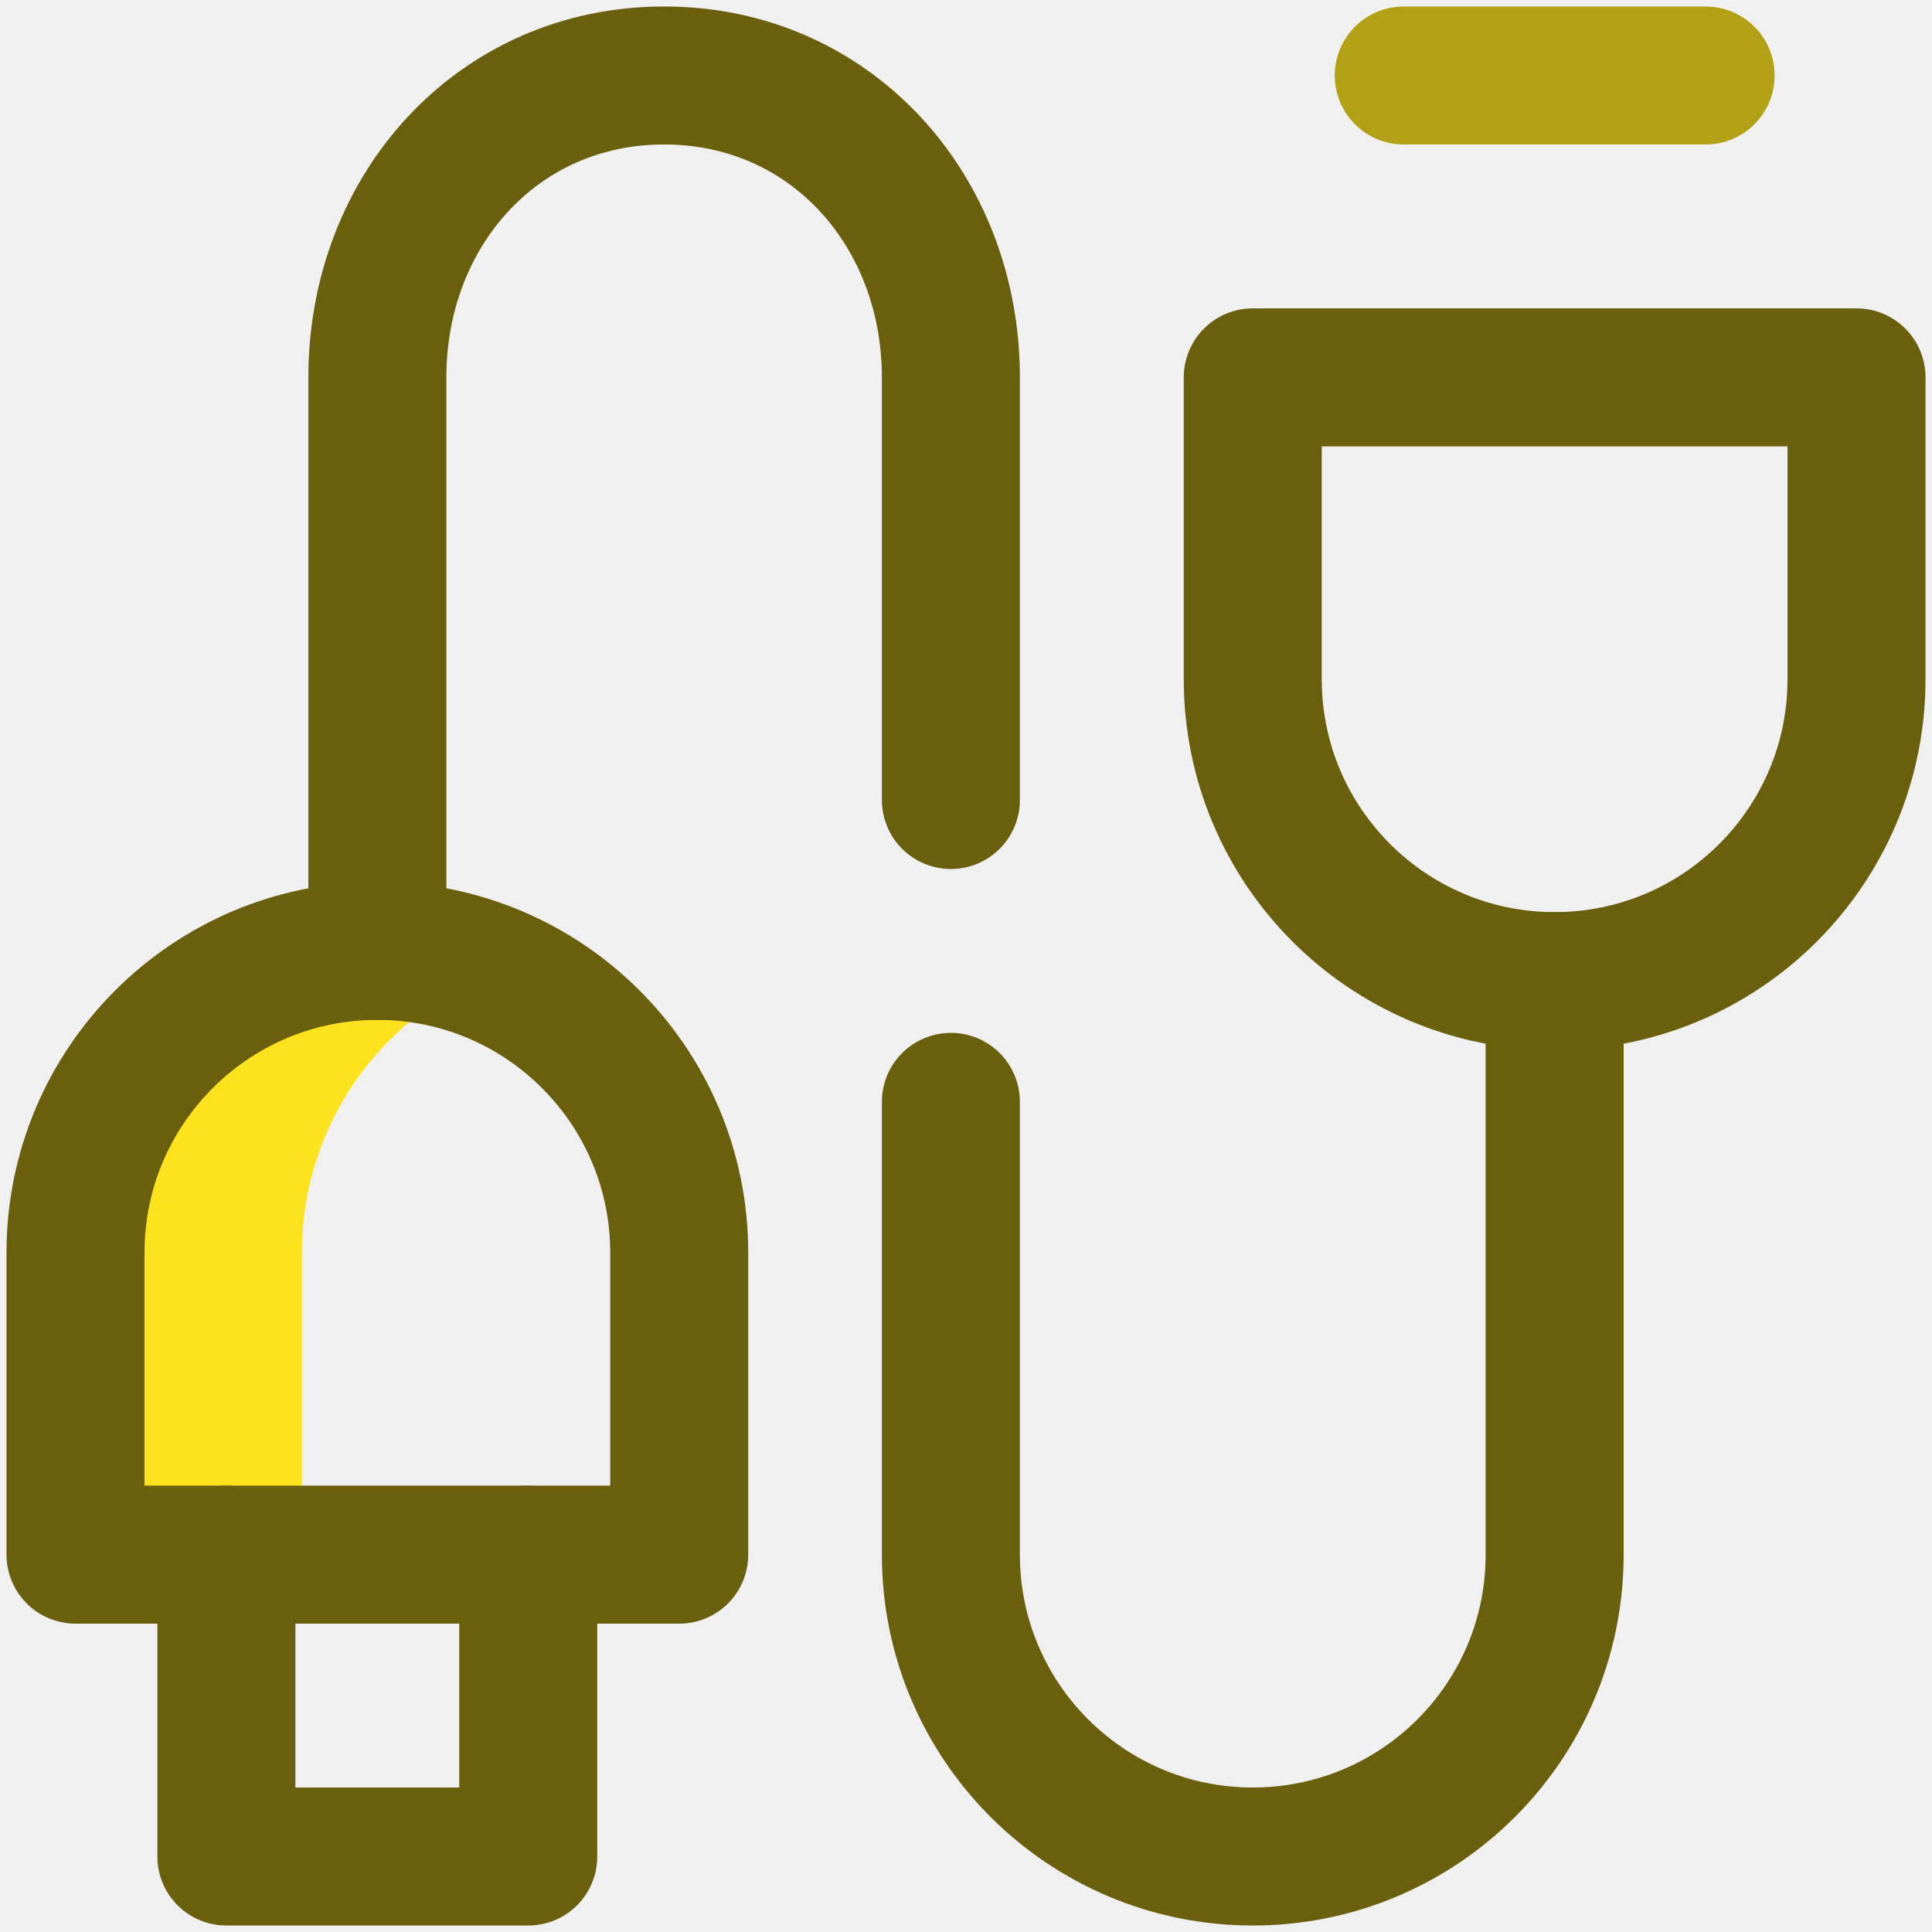
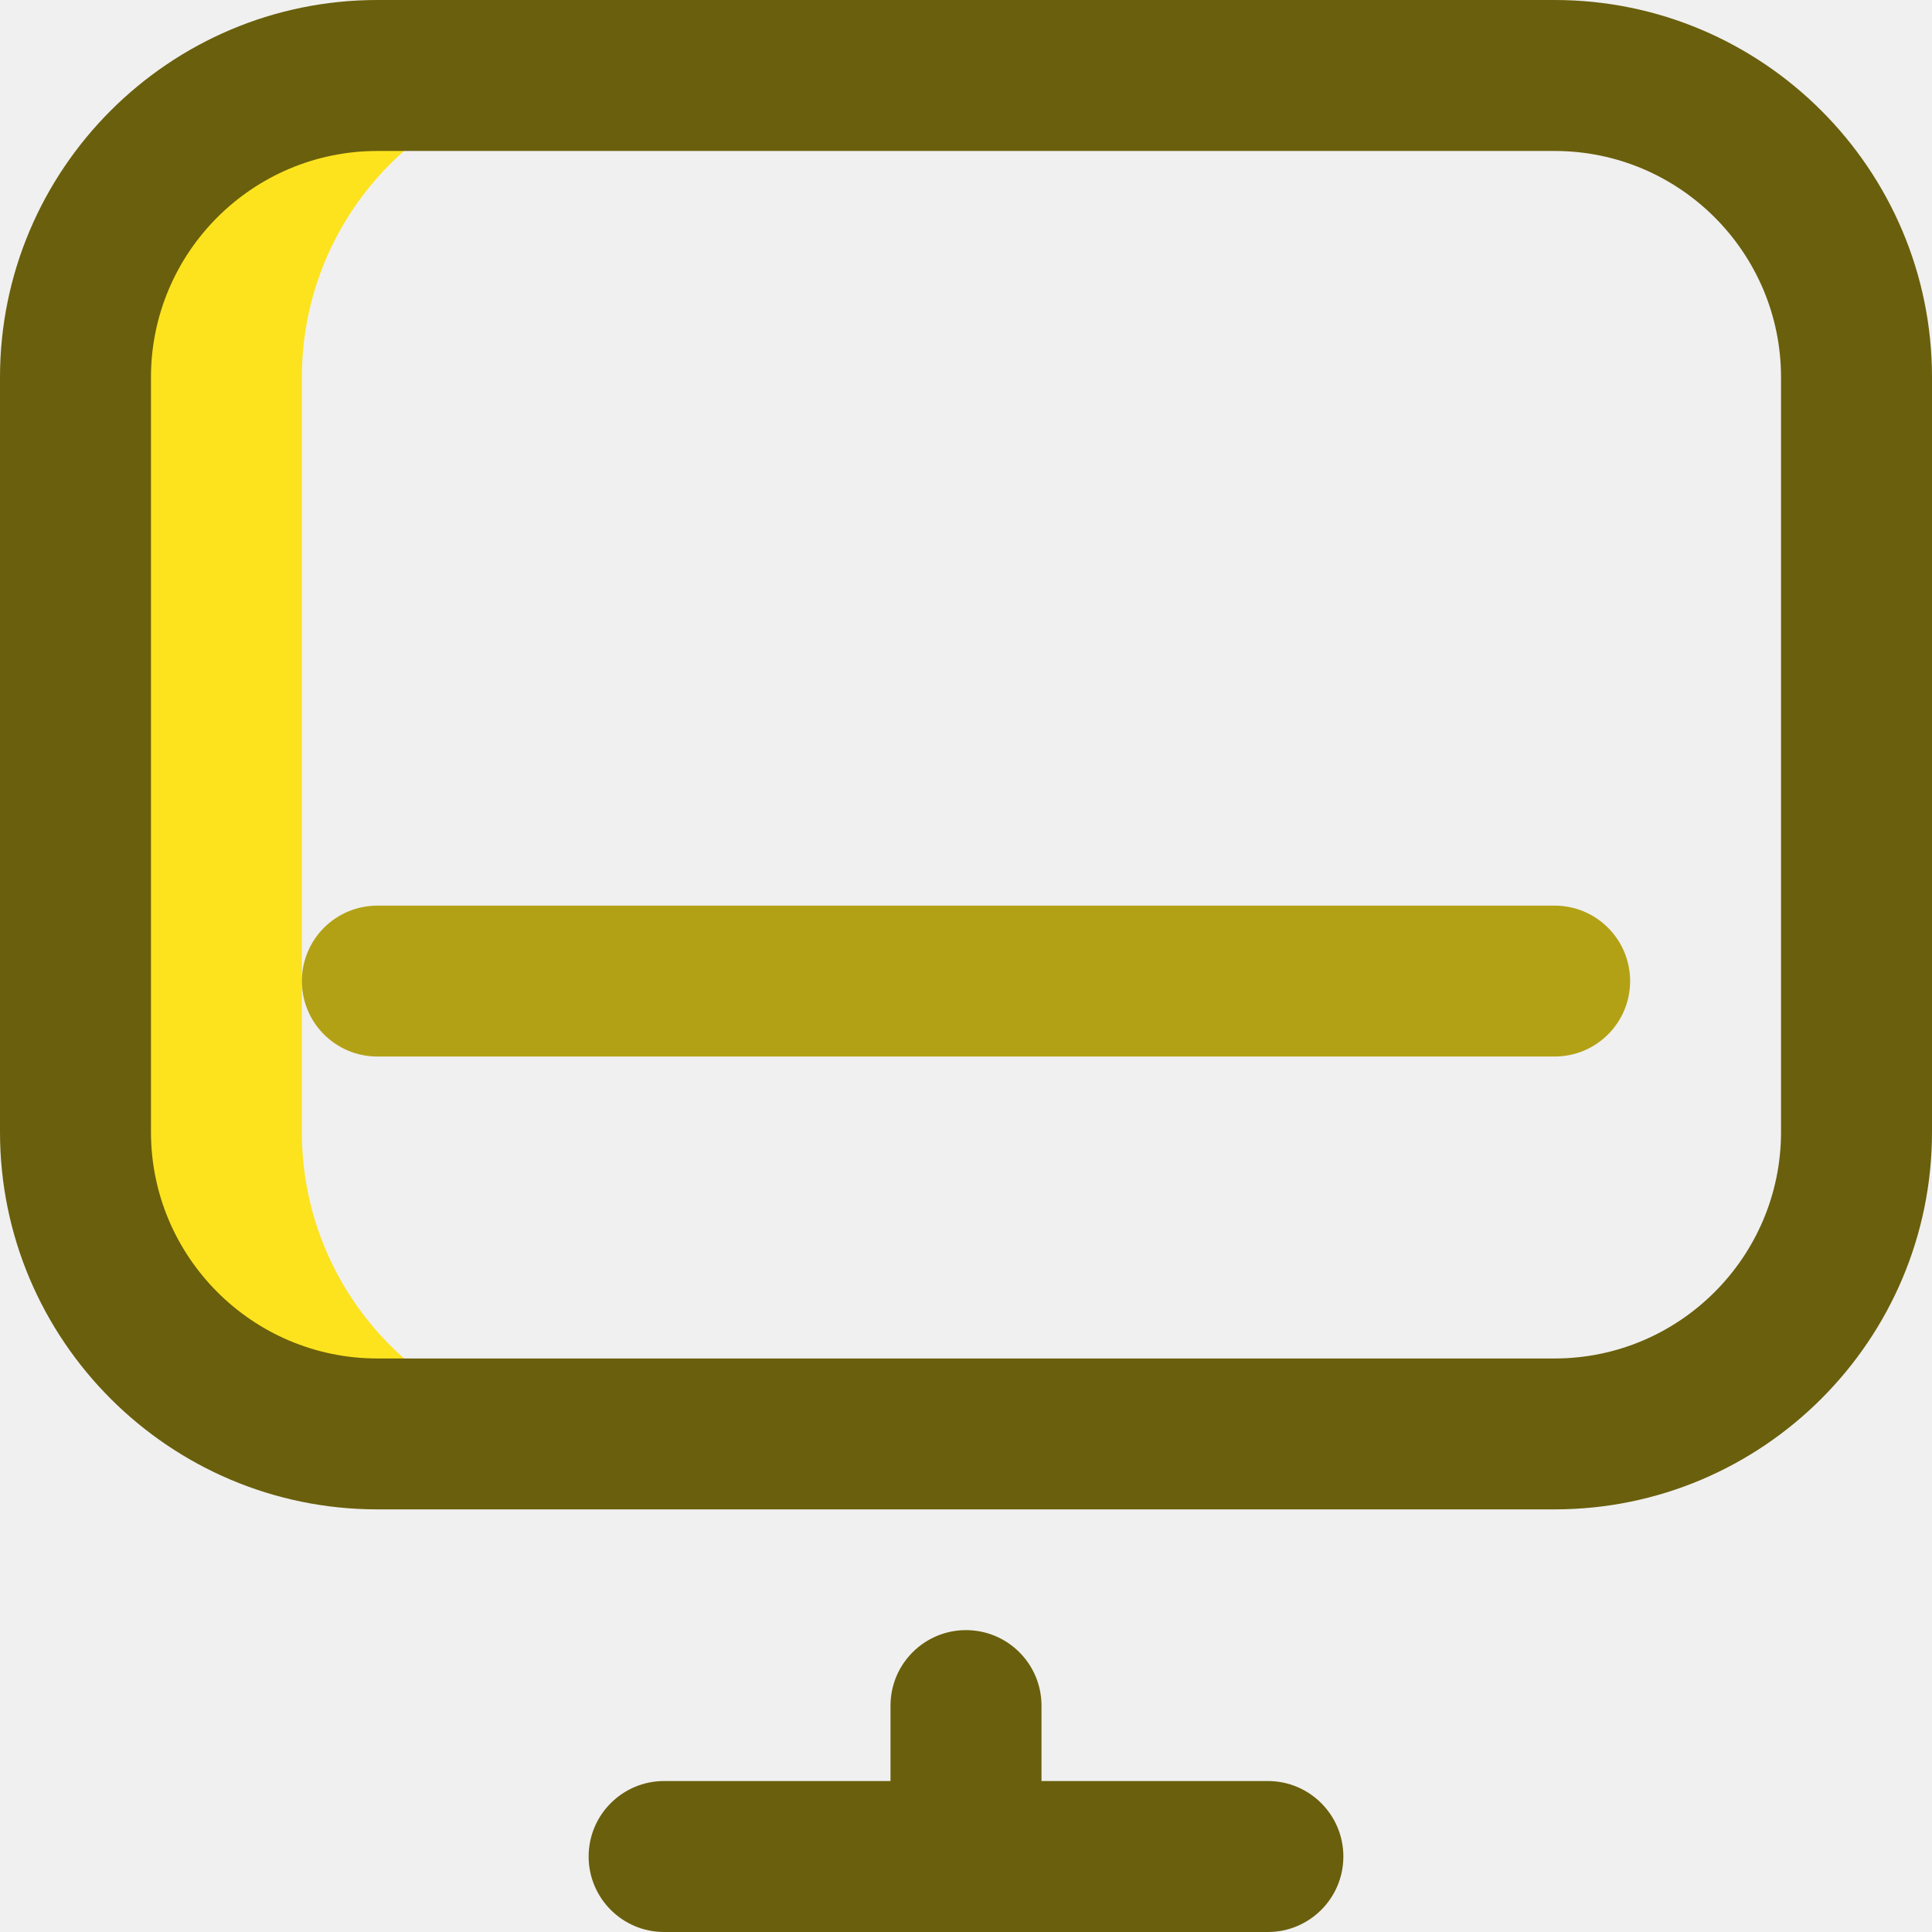
<svg xmlns="http://www.w3.org/2000/svg" width="28" height="28" viewBox="0 0 28 28" fill="none">
-   <g clip-path="url(#clip0_0_3900)">
-     <path d="M7.109 14.101C6.603 13.895 6.049 13.781 5.469 13.781C3.052 13.781 1.094 15.74 1.094 18.156V22.531H4.375V18.156C4.375 16.32 5.506 14.75 7.109 14.101Z" fill="#FCE31D" />
-     <path d="M3.281 22.531V26.906H7.656V22.531" stroke="#6A5F0C" stroke-width="2" stroke-miterlimit="10" stroke-linecap="round" stroke-linejoin="round" />
-     <path d="M26.906 5.469H18.156V9.844C18.156 12.26 20.115 14.219 22.531 14.219C24.948 14.219 26.906 12.26 26.906 9.844V5.469Z" stroke="#6A5F0C" stroke-width="2" stroke-miterlimit="10" stroke-linecap="round" stroke-linejoin="round" />
-     <path d="M24.719 1.094H20.344" stroke="#B3A115" stroke-width="2" stroke-miterlimit="10" stroke-linecap="round" stroke-linejoin="round" />
-     <path d="M5.469 13.781V5.469C5.469 3.052 7.209 1.094 9.625 1.094C12.041 1.094 13.781 3.052 13.781 5.469V11.594" stroke="#6A5F0C" stroke-width="2" stroke-miterlimit="10" stroke-linecap="round" stroke-linejoin="round" />
-     <path d="M13.781 15.969V22.531C13.781 24.948 15.74 26.906 18.156 26.906C20.573 26.906 22.531 24.948 22.531 22.531V14.219" stroke="#6A5F0C" stroke-width="2" stroke-miterlimit="10" stroke-linecap="round" stroke-linejoin="round" />
-     <path d="M9.844 22.531H1.094V18.156C1.094 15.74 3.052 13.781 5.469 13.781C7.885 13.781 9.844 15.74 9.844 18.156V22.531Z" stroke="#6A5F0C" stroke-width="2" stroke-miterlimit="10" stroke-linecap="round" stroke-linejoin="round" />
+   <g clip-path="url(#clip0_0_3915)">
+     <path d="M4.375 16.406V5.469C4.375 3.052 6.334 1.094 8.75 1.094H5.469C3.053 1.094 1.094 3.052 1.094 5.469V16.406C1.094 18.823 3.053 20.781 5.469 20.781H8.75C6.334 20.781 4.375 18.823 4.375 16.406Z" fill="#FCE31D" />
+     <path d="M22.531 0H5.469C2.453 0 0 2.453 0 5.469V16.406C0 19.422 2.453 21.875 5.469 21.875H22.531C25.547 21.875 28 19.422 28 16.406V5.469C28 2.453 25.547 0 22.531 0ZM25.812 16.406C25.812 18.215 24.34 19.688 22.531 19.688H5.469C3.659 19.688 2.188 18.215 2.188 16.406V5.469C2.188 3.659 3.659 2.188 5.469 2.188H22.531C24.34 2.188 25.812 3.659 25.812 5.469V16.406Z" fill="#6A5F0C" />
+     <path d="M14 23.625C13.396 23.625 12.906 24.115 12.906 24.719V25.812H9.625C9.021 25.812 8.531 26.302 8.531 26.906C8.531 27.51 9.021 28 9.625 28H18.375C18.979 28 19.469 27.51 19.469 26.906C19.469 26.302 18.979 25.812 18.375 25.812H15.094V24.719C15.094 24.115 14.604 23.625 14 23.625Z" fill="#6A5F0C" />
+     <path d="M22.531 13.125H5.469C4.865 13.125 4.375 13.615 4.375 14.219C4.375 14.823 4.865 15.312 5.469 15.312H22.531C23.135 15.312 23.625 14.823 23.625 14.219C23.625 13.615 23.135 13.125 22.531 13.125Z" fill="#B3A115" />
  </g>
  <defs>
-     <clipPath id="clip0_0_3900">
+     <clipPath id="clip0_0_3915">
      <rect width="28" height="28" fill="white" />
    </clipPath>
  </defs>
</svg>
